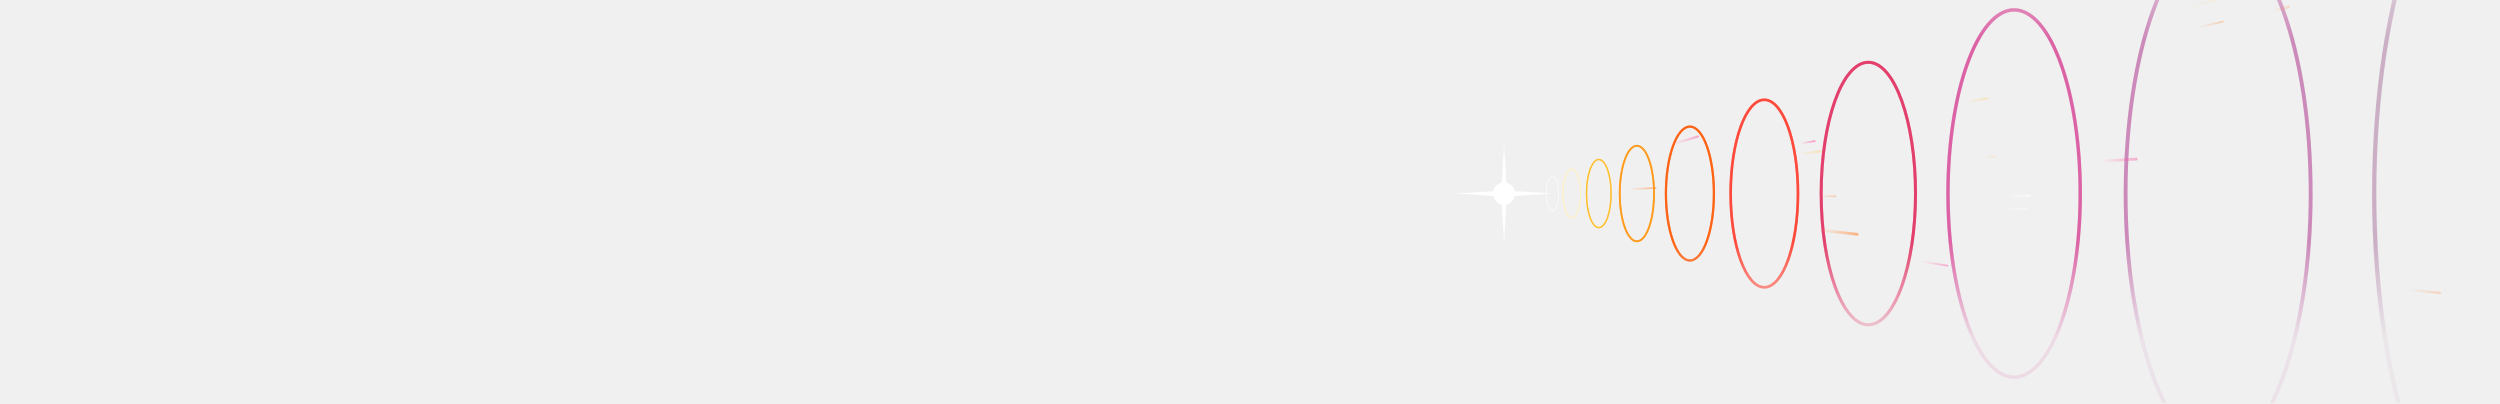
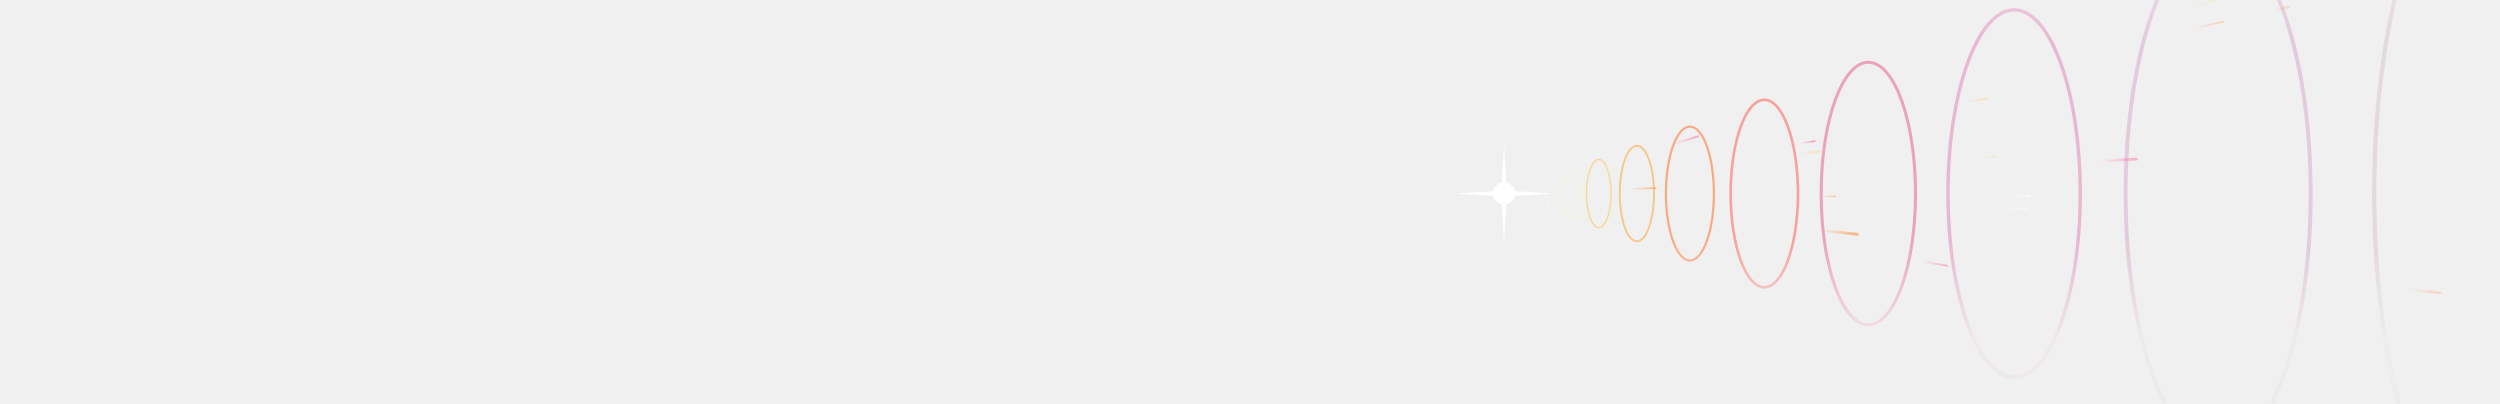
<svg xmlns="http://www.w3.org/2000/svg" viewBox="0 0 1240 200" width="1240" height="200">
  <defs>
    <clipPath id="rdb-overdrive-1i">
      <rect x="0" y="0" width="1240" height="200" rx="18" />
    </clipPath>
    <mask id="rdb-overdrive-q" maskUnits="userSpaceOnUse" x="-50" y="-50" width="1340" height="300">
      <rect x="-50" y="-50" width="1340" height="300" fill="url(#rdb-overdrive-p)" />
    </mask>
    <linearGradient id="rdb-overdrive-p" x1="0" y1="0" x2="0" y2="200" gradientUnits="userSpaceOnUse">
      <stop offset="0" stop-color="#fff" stop-opacity="0.7" />
      <stop offset="0.1" stop-color="#fff" />
      <stop offset="0.6" stop-color="#fff" />
      <stop offset="0.84" stop-color="#fff" stop-opacity="0.15" />
    </linearGradient>
    <linearGradient id="rdb-overdrive-y" x1="1042.17" y1="79.88" x2="1059.61" y2="78.93" gradientUnits="userSpaceOnUse">
      <stop offset="0" stop-color="#ff4a9a" stop-opacity="0" />
      <stop offset="1" stop-color="#ff4a9a" stop-opacity="0.95" />
    </linearGradient>
    <linearGradient id="rdb-overdrive-z" x1="984.47" y1="78.06" x2="989.57" y2="77.67" gradientUnits="userSpaceOnUse">
      <stop offset="0" stop-color="#ffd27a" stop-opacity="0" />
      <stop offset="1" stop-color="#ffd27a" stop-opacity="0.95" />
    </linearGradient>
    <linearGradient id="rdb-overdrive-10" x1="1216.95" y1="49.7" x2="1223.72" y2="49.03" gradientUnits="userSpaceOnUse">
      <stop offset="0" stop-color="#ffffff" stop-opacity="0" />
      <stop offset="1" stop-color="#ffffff" stop-opacity="0.95" />
    </linearGradient>
    <linearGradient id="rdb-overdrive-11" x1="1127.4" y1="5.36" x2="1135.15" y2="3.51" gradientUnits="userSpaceOnUse">
      <stop offset="0" stop-color="#ff8a3a" stop-opacity="0" />
      <stop offset="1" stop-color="#ff8a3a" stop-opacity="0.95" />
    </linearGradient>
    <linearGradient id="rdb-overdrive-12" x1="892.8" y1="76.43" x2="902.93" y2="75.08" gradientUnits="userSpaceOnUse">
      <stop offset="0" stop-color="#ffd27a" stop-opacity="0" />
      <stop offset="1" stop-color="#ffd27a" stop-opacity="0.95" />
    </linearGradient>
    <linearGradient id="rdb-overdrive-13" x1="808.36" y1="93.73" x2="821.19" y2="93.27" gradientUnits="userSpaceOnUse">
      <stop offset="0" stop-color="#ff8a3a" stop-opacity="0" />
      <stop offset="1" stop-color="#ff8a3a" stop-opacity="0.95" />
    </linearGradient>
    <linearGradient id="rdb-overdrive-14" x1="893.13" y1="71.14" x2="900.11" y2="69.96" gradientUnits="userSpaceOnUse">
      <stop offset="0" stop-color="#ff4a9a" stop-opacity="0" />
      <stop offset="1" stop-color="#ff4a9a" stop-opacity="0.95" />
    </linearGradient>
    <linearGradient id="rdb-overdrive-15" x1="1088.61" y1="14.03" x2="1102.64" y2="10.67" gradientUnits="userSpaceOnUse">
      <stop offset="0" stop-color="#ff8a3a" stop-opacity="0" />
      <stop offset="1" stop-color="#ff8a3a" stop-opacity="0.95" />
    </linearGradient>
    <linearGradient id="rdb-overdrive-16" x1="902.38" y1="97.32" x2="910.4" y2="97.38" gradientUnits="userSpaceOnUse">
      <stop offset="0" stop-color="#ff8a3a" stop-opacity="0" />
      <stop offset="1" stop-color="#ff8a3a" stop-opacity="0.95" />
    </linearGradient>
    <linearGradient id="rdb-overdrive-17" x1="1195.02" y1="143.69" x2="1210.16" y2="145.3" gradientUnits="userSpaceOnUse">
      <stop offset="0" stop-color="#ff8a3a" stop-opacity="0" />
      <stop offset="1" stop-color="#ff8a3a" stop-opacity="0.95" />
    </linearGradient>
    <linearGradient id="rdb-overdrive-18" x1="1083.94" y1="4.05" x2="1102.43" y2="-0.98" gradientUnits="userSpaceOnUse">
      <stop offset="0" stop-color="#ffd27a" stop-opacity="0" />
      <stop offset="1" stop-color="#ffd27a" stop-opacity="0.95" />
    </linearGradient>
    <linearGradient id="rdb-overdrive-19" x1="1196.42" y1="76.74" x2="1215.08" y2="75.94" gradientUnits="userSpaceOnUse">
      <stop offset="0" stop-color="#ffffff" stop-opacity="0" />
      <stop offset="1" stop-color="#ffffff" stop-opacity="0.95" />
    </linearGradient>
    <linearGradient id="rdb-overdrive-1a" x1="953.07" y1="129.68" x2="965.86" y2="131.76" gradientUnits="userSpaceOnUse">
      <stop offset="0" stop-color="#ff4a9a" stop-opacity="0" />
      <stop offset="1" stop-color="#ff4a9a" stop-opacity="0.95" />
    </linearGradient>
    <linearGradient id="rdb-overdrive-1b" x1="829.28" y1="71.47" x2="842.2" y2="67.67" gradientUnits="userSpaceOnUse">
      <stop offset="0" stop-color="#ff4a9a" stop-opacity="0" />
      <stop offset="1" stop-color="#ff4a9a" stop-opacity="0.95" />
    </linearGradient>
    <linearGradient id="rdb-overdrive-1c" x1="975.65" y1="50.69" x2="985.44" y2="48.76" gradientUnits="userSpaceOnUse">
      <stop offset="0" stop-color="#ffd27a" stop-opacity="0" />
      <stop offset="1" stop-color="#ffd27a" stop-opacity="0.95" />
    </linearGradient>
    <linearGradient id="rdb-overdrive-1d" x1="902.32" y1="114.05" x2="921.19" y2="116.23" gradientUnits="userSpaceOnUse">
      <stop offset="0" stop-color="#ff8a3a" stop-opacity="0" />
      <stop offset="1" stop-color="#ff8a3a" stop-opacity="0.95" />
    </linearGradient>
    <linearGradient id="rdb-overdrive-1e" x1="995.74" y1="97.05" x2="1006.65" y2="97.1" gradientUnits="userSpaceOnUse">
      <stop offset="0" stop-color="#ffffff" stop-opacity="0" />
      <stop offset="1" stop-color="#ffffff" stop-opacity="0.95" />
    </linearGradient>
    <linearGradient id="rdb-overdrive-1f" x1="1148.51" y1="133.88" x2="1157.03" y2="134.69" gradientUnits="userSpaceOnUse">
      <stop offset="0" stop-color="#ffffff" stop-opacity="0" />
      <stop offset="1" stop-color="#ffffff" stop-opacity="0.95" />
    </linearGradient>
    <linearGradient id="rdb-overdrive-1g" x1="989.21" y1="103.27" x2="1005.06" y2="103.74" gradientUnits="userSpaceOnUse">
      <stop offset="0" stop-color="#ffffff" stop-opacity="0" />
      <stop offset="1" stop-color="#ffffff" stop-opacity="0.95" />
    </linearGradient>
    <linearGradient id="rdb-overdrive-1h" x1="1239.52" y1="87.34" x2="1249.44" y2="87.16" gradientUnits="userSpaceOnUse">
      <stop offset="0" stop-color="#ff4a9a" stop-opacity="0" />
      <stop offset="1" stop-color="#ff4a9a" stop-opacity="0.95" />
    </linearGradient>
  </defs>
  <g clip-path="url(#rdb-overdrive-1i)">
    <g mask="url(#rdb-overdrive-q)">
      <g opacity="0.5">
        <ellipse cx="770" cy="96" rx="3.1" ry="8.6" fill="none" stroke="#ffffff" stroke-width="0.4" opacity="0.55" />
        <ellipse cx="779.6" cy="96" rx="4.4" ry="12.1" fill="none" stroke="#fff0c0" stroke-width="0.5" opacity="0.9" />
        <ellipse cx="793" cy="96" rx="6.1" ry="16.9" fill="none" stroke="#ffc030" stroke-width="0.7" opacity="1" />
        <ellipse cx="811.9" cy="96" rx="8.5" ry="23.7" fill="none" stroke="#ff9a1a" stroke-width="0.9" opacity="1" />
        <ellipse cx="838.2" cy="96" rx="11.9" ry="33.2" fill="none" stroke="#ff6010" stroke-width="1.1" opacity="0.95" />
        <ellipse cx="875.1" cy="96" rx="16.7" ry="46.5" fill="none" stroke="#ff3a2a" stroke-width="1.3" opacity="0.85" />
        <ellipse cx="926.7" cy="96" rx="23.4" ry="65.1" fill="none" stroke="#e0104a" stroke-width="1.5" opacity="0.68" />
        <ellipse cx="999" cy="96" rx="32.8" ry="91.1" fill="none" stroke="#d0107a" stroke-width="1.7" opacity="0.5" />
        <ellipse cx="1100.2" cy="96" rx="45.9" ry="127.5" fill="none" stroke="#a01078" stroke-width="1.9" opacity="0.34" />
        <ellipse cx="1241.9" cy="96" rx="64.3" ry="178.5" fill="none" stroke="#6a0a5a" stroke-width="2.1" opacity="0.2" />
      </g>
-       <ellipse cx="770" cy="96" rx="3.1" ry="8.6" fill="none" stroke="#ffffff" stroke-width="0.4" opacity="0.55" />
-       <ellipse cx="779.6" cy="96" rx="4.4" ry="12.1" fill="none" stroke="#fff0c0" stroke-width="0.5" opacity="0.9" />
-       <ellipse cx="793" cy="96" rx="6.1" ry="16.9" fill="none" stroke="#ffc030" stroke-width="0.7" opacity="1" />
-       <ellipse cx="811.9" cy="96" rx="8.5" ry="23.7" fill="none" stroke="#ff9a1a" stroke-width="0.9" opacity="1" />
-       <ellipse cx="838.2" cy="96" rx="11.9" ry="33.2" fill="none" stroke="#ff6010" stroke-width="1.1" opacity="0.95" />
-       <ellipse cx="875.1" cy="96" rx="16.7" ry="46.5" fill="none" stroke="#ff3a2a" stroke-width="1.3" opacity="0.85" />
-       <ellipse cx="926.7" cy="96" rx="23.4" ry="65.1" fill="none" stroke="#e0104a" stroke-width="1.5" opacity="0.68" />
-       <ellipse cx="999" cy="96" rx="32.8" ry="91.1" fill="none" stroke="#d0107a" stroke-width="1.7" opacity="0.5" />
-       <ellipse cx="1100.2" cy="96" rx="45.9" ry="127.5" fill="none" stroke="#a01078" stroke-width="1.9" opacity="0.34" />
-       <ellipse cx="1241.9" cy="96" rx="64.3" ry="178.5" fill="none" stroke="#6a0a5a" stroke-width="2.1" opacity="0.2" />
    </g>
    <circle cx="746" cy="96" r="5.5" fill="#ffffff" />
    <polygon points="746,72 747.4,94.6 770,96 747.4,97.4 746,120 744.6,97.4 722,96 744.6,94.6" fill="#fff" opacity="1" />
    <polyline points="1042.2,79.9 1059.6,78.9" fill="none" stroke="url(#rdb-overdrive-y)" stroke-width="1.4" stroke-linecap="round" opacity="0.4" />
    <polyline points="984.5,78.1 989.6,77.7" fill="none" stroke="url(#rdb-overdrive-z)" stroke-width="0.7" stroke-linecap="round" opacity="0.4" />
    <polyline points="1217,49.7 1223.7,49" fill="none" stroke="url(#rdb-overdrive-10)" stroke-width="0.8" stroke-linecap="round" opacity="0.16" />
    <polyline points="1127.4,5.4 1135.1,3.5" fill="none" stroke="url(#rdb-overdrive-11)" stroke-width="1.4" stroke-linecap="round" opacity="0.23" />
    <polyline points="892.8,76.4 902.9,75.1" fill="none" stroke="url(#rdb-overdrive-12)" stroke-width="1.1" stroke-linecap="round" opacity="0.47" />
    <polyline points="808.4,93.7 821.2,93.3" fill="none" stroke="url(#rdb-overdrive-13)" stroke-width="0.8" stroke-linecap="round" opacity="0.64" />
    <polyline points="893.1,71.1 900.1,70" fill="none" stroke="url(#rdb-overdrive-14)" stroke-width="0.9" stroke-linecap="round" opacity="0.55" />
    <polyline points="1088.6,14 1102.6,10.7" fill="none" stroke="url(#rdb-overdrive-15)" stroke-width="0.8" stroke-linecap="round" opacity="0.36" />
    <polyline points="902.4,97.3 910.4,97.4" fill="none" stroke="url(#rdb-overdrive-16)" stroke-width="0.8" stroke-linecap="round" opacity="0.39" />
    <polyline points="1195,143.7 1210.2,145.3" fill="none" stroke="url(#rdb-overdrive-17)" stroke-width="1.2" stroke-linecap="round" opacity="0.29" />
    <polyline points="1083.9,4.1 1102.4,-1" fill="none" stroke="url(#rdb-overdrive-18)" stroke-width="1.1" stroke-linecap="round" opacity="0.21" />
    <polyline points="1196.4,76.7 1215.1,75.9" fill="none" stroke="url(#rdb-overdrive-19)" stroke-width="0.9" stroke-linecap="round" opacity="0.11" />
    <polyline points="953.1,129.7 965.9,131.8" fill="none" stroke="url(#rdb-overdrive-1a)" stroke-width="0.9" stroke-linecap="round" opacity="0.42" />
    <polyline points="829.3,71.5 842.2,67.7" fill="none" stroke="url(#rdb-overdrive-1b)" stroke-width="1.1" stroke-linecap="round" opacity="0.44" />
    <polyline points="975.6,50.7 985.4,48.8" fill="none" stroke="url(#rdb-overdrive-1c)" stroke-width="1.2" stroke-linecap="round" opacity="0.4" />
    <polyline points="902.3,114.1 921.2,116.2" fill="none" stroke="url(#rdb-overdrive-1d)" stroke-width="1.4" stroke-linecap="round" opacity="0.62" />
    <polyline points="995.7,97.1 1006.7,97.1" fill="none" stroke="url(#rdb-overdrive-1e)" stroke-width="1.4" stroke-linecap="round" opacity="0.51" />
    <polyline points="1148.5,133.9 1157,134.7" fill="none" stroke="url(#rdb-overdrive-1f)" stroke-width="1.2" stroke-linecap="round" opacity="0.13" />
    <polyline points="989.2,103.3 1005.1,103.7" fill="none" stroke="url(#rdb-overdrive-1g)" stroke-width="1" stroke-linecap="round" opacity="0.33" />
    <polyline points="1239.5,87.3 1249.4,87.2" fill="none" stroke="url(#rdb-overdrive-1h)" stroke-width="1.4" stroke-linecap="round" opacity="0.24" />
  </g>
</svg>
